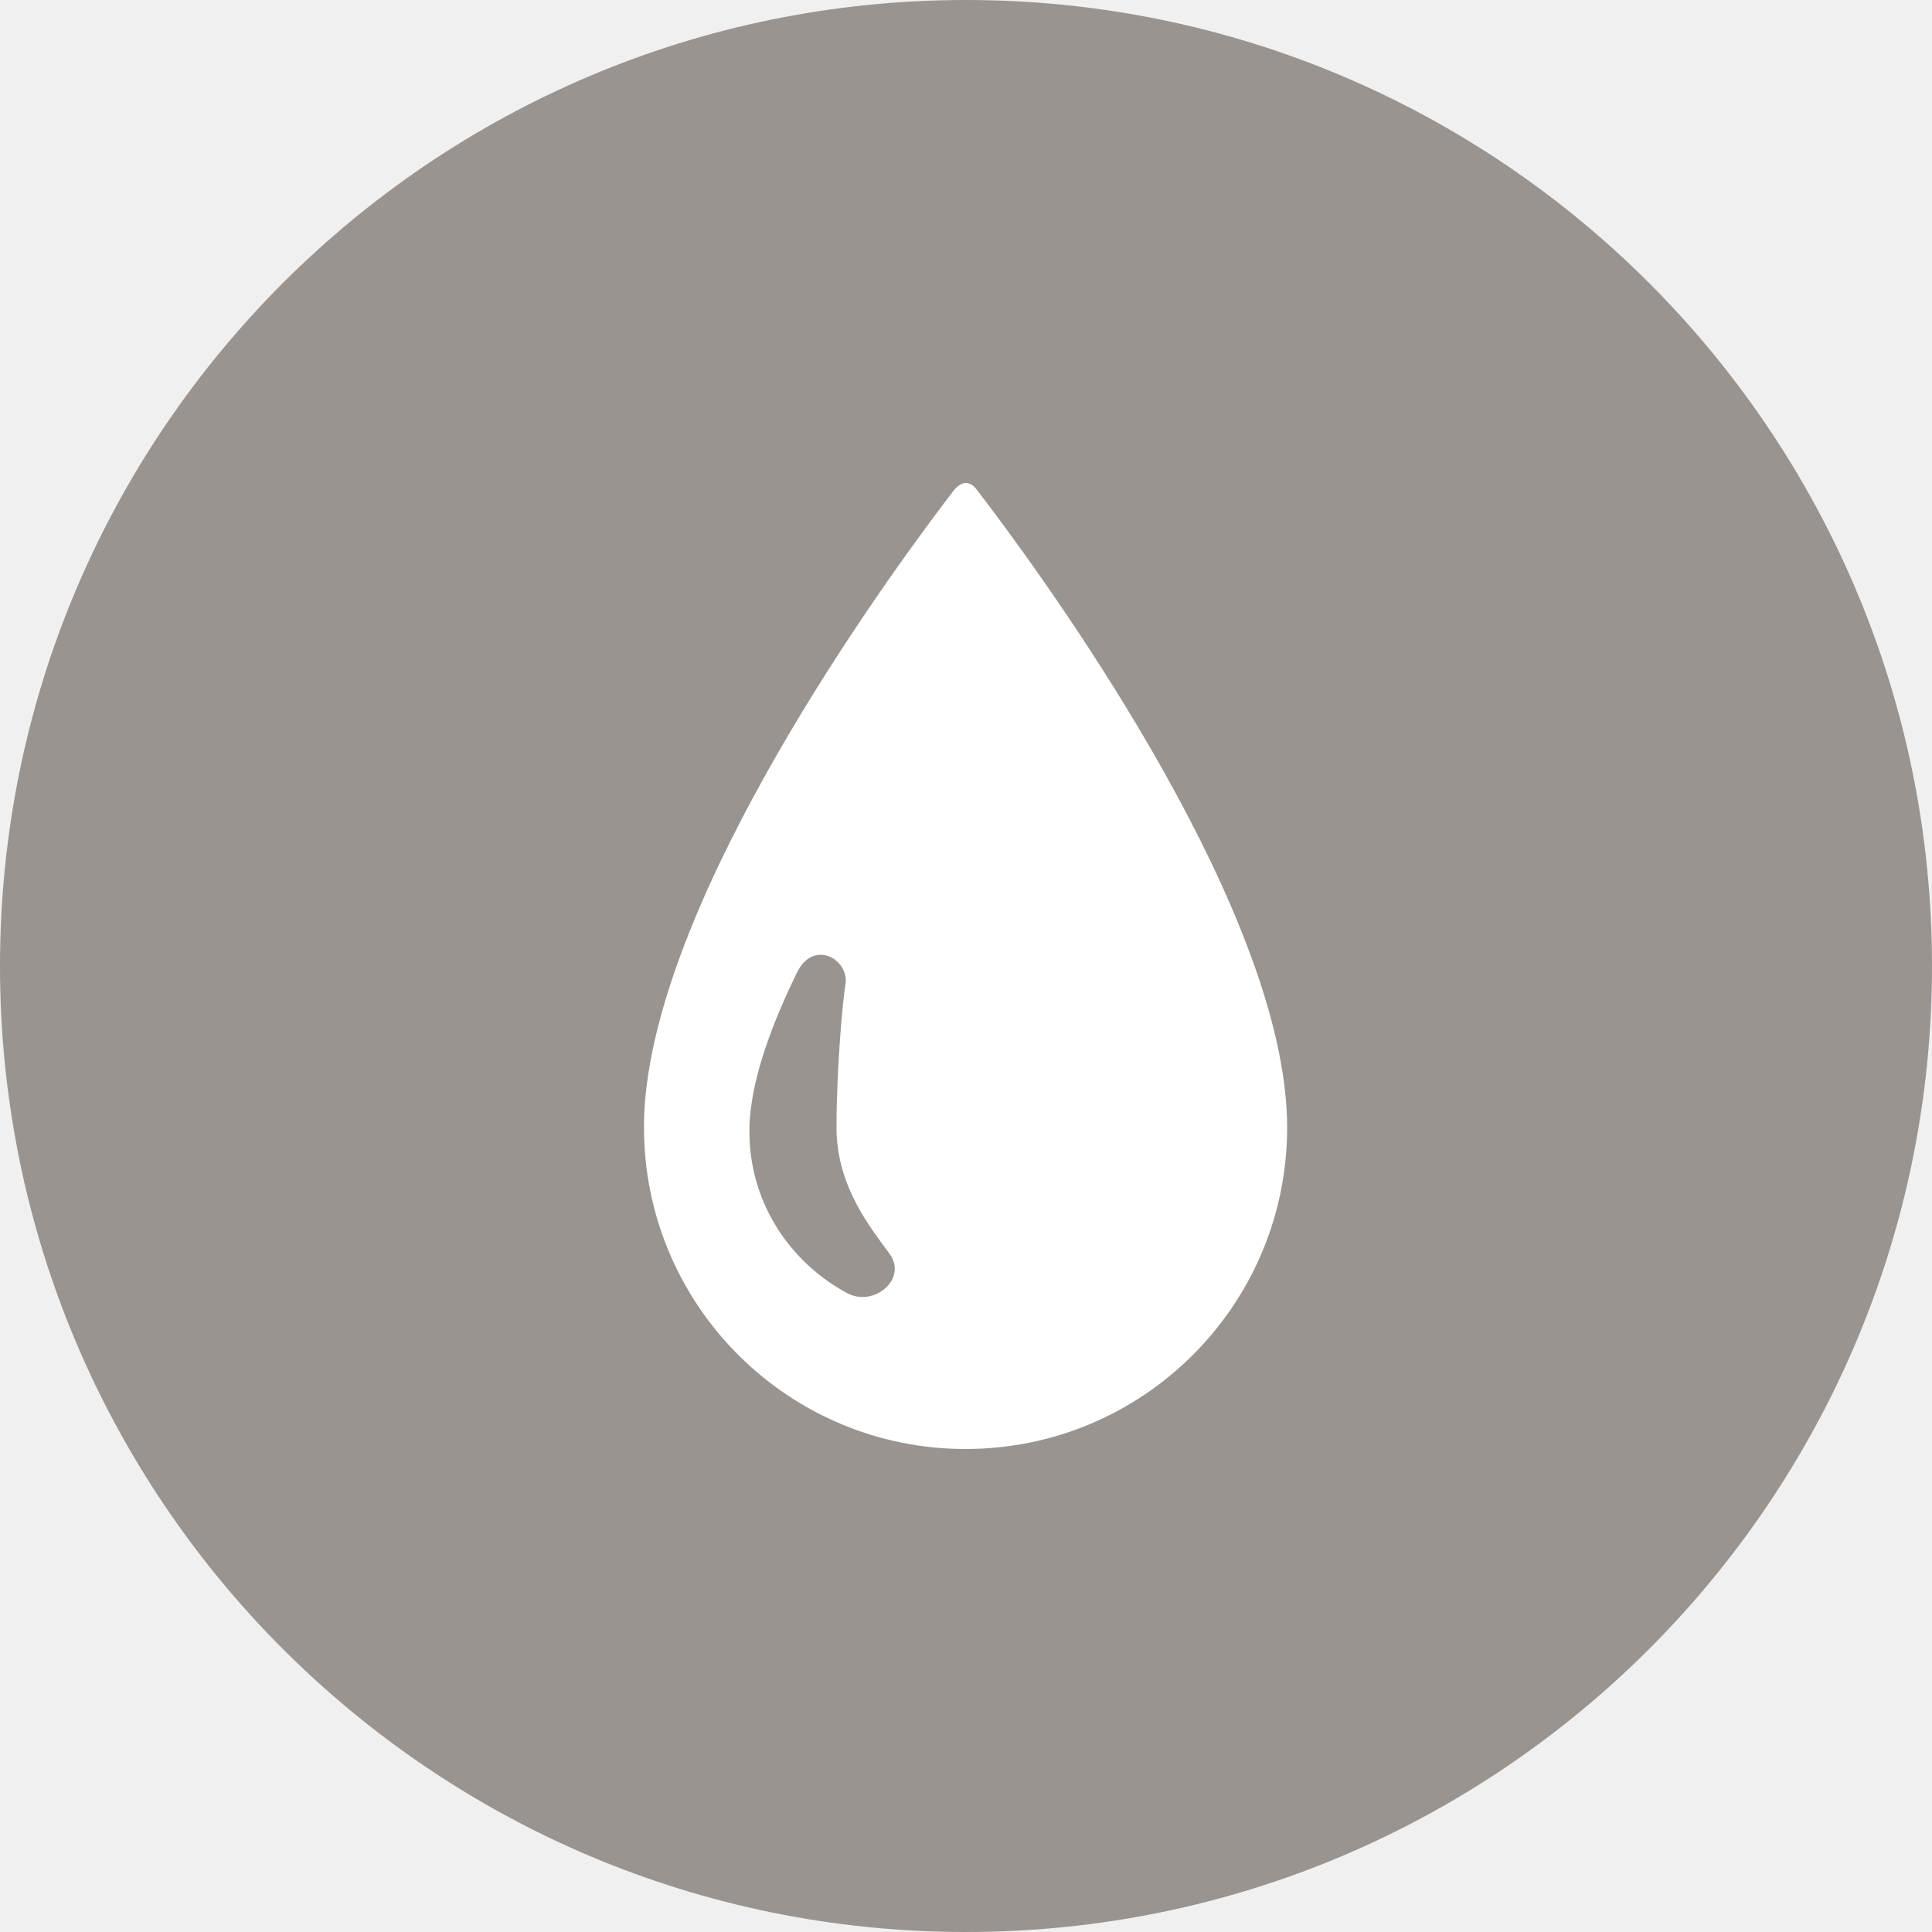
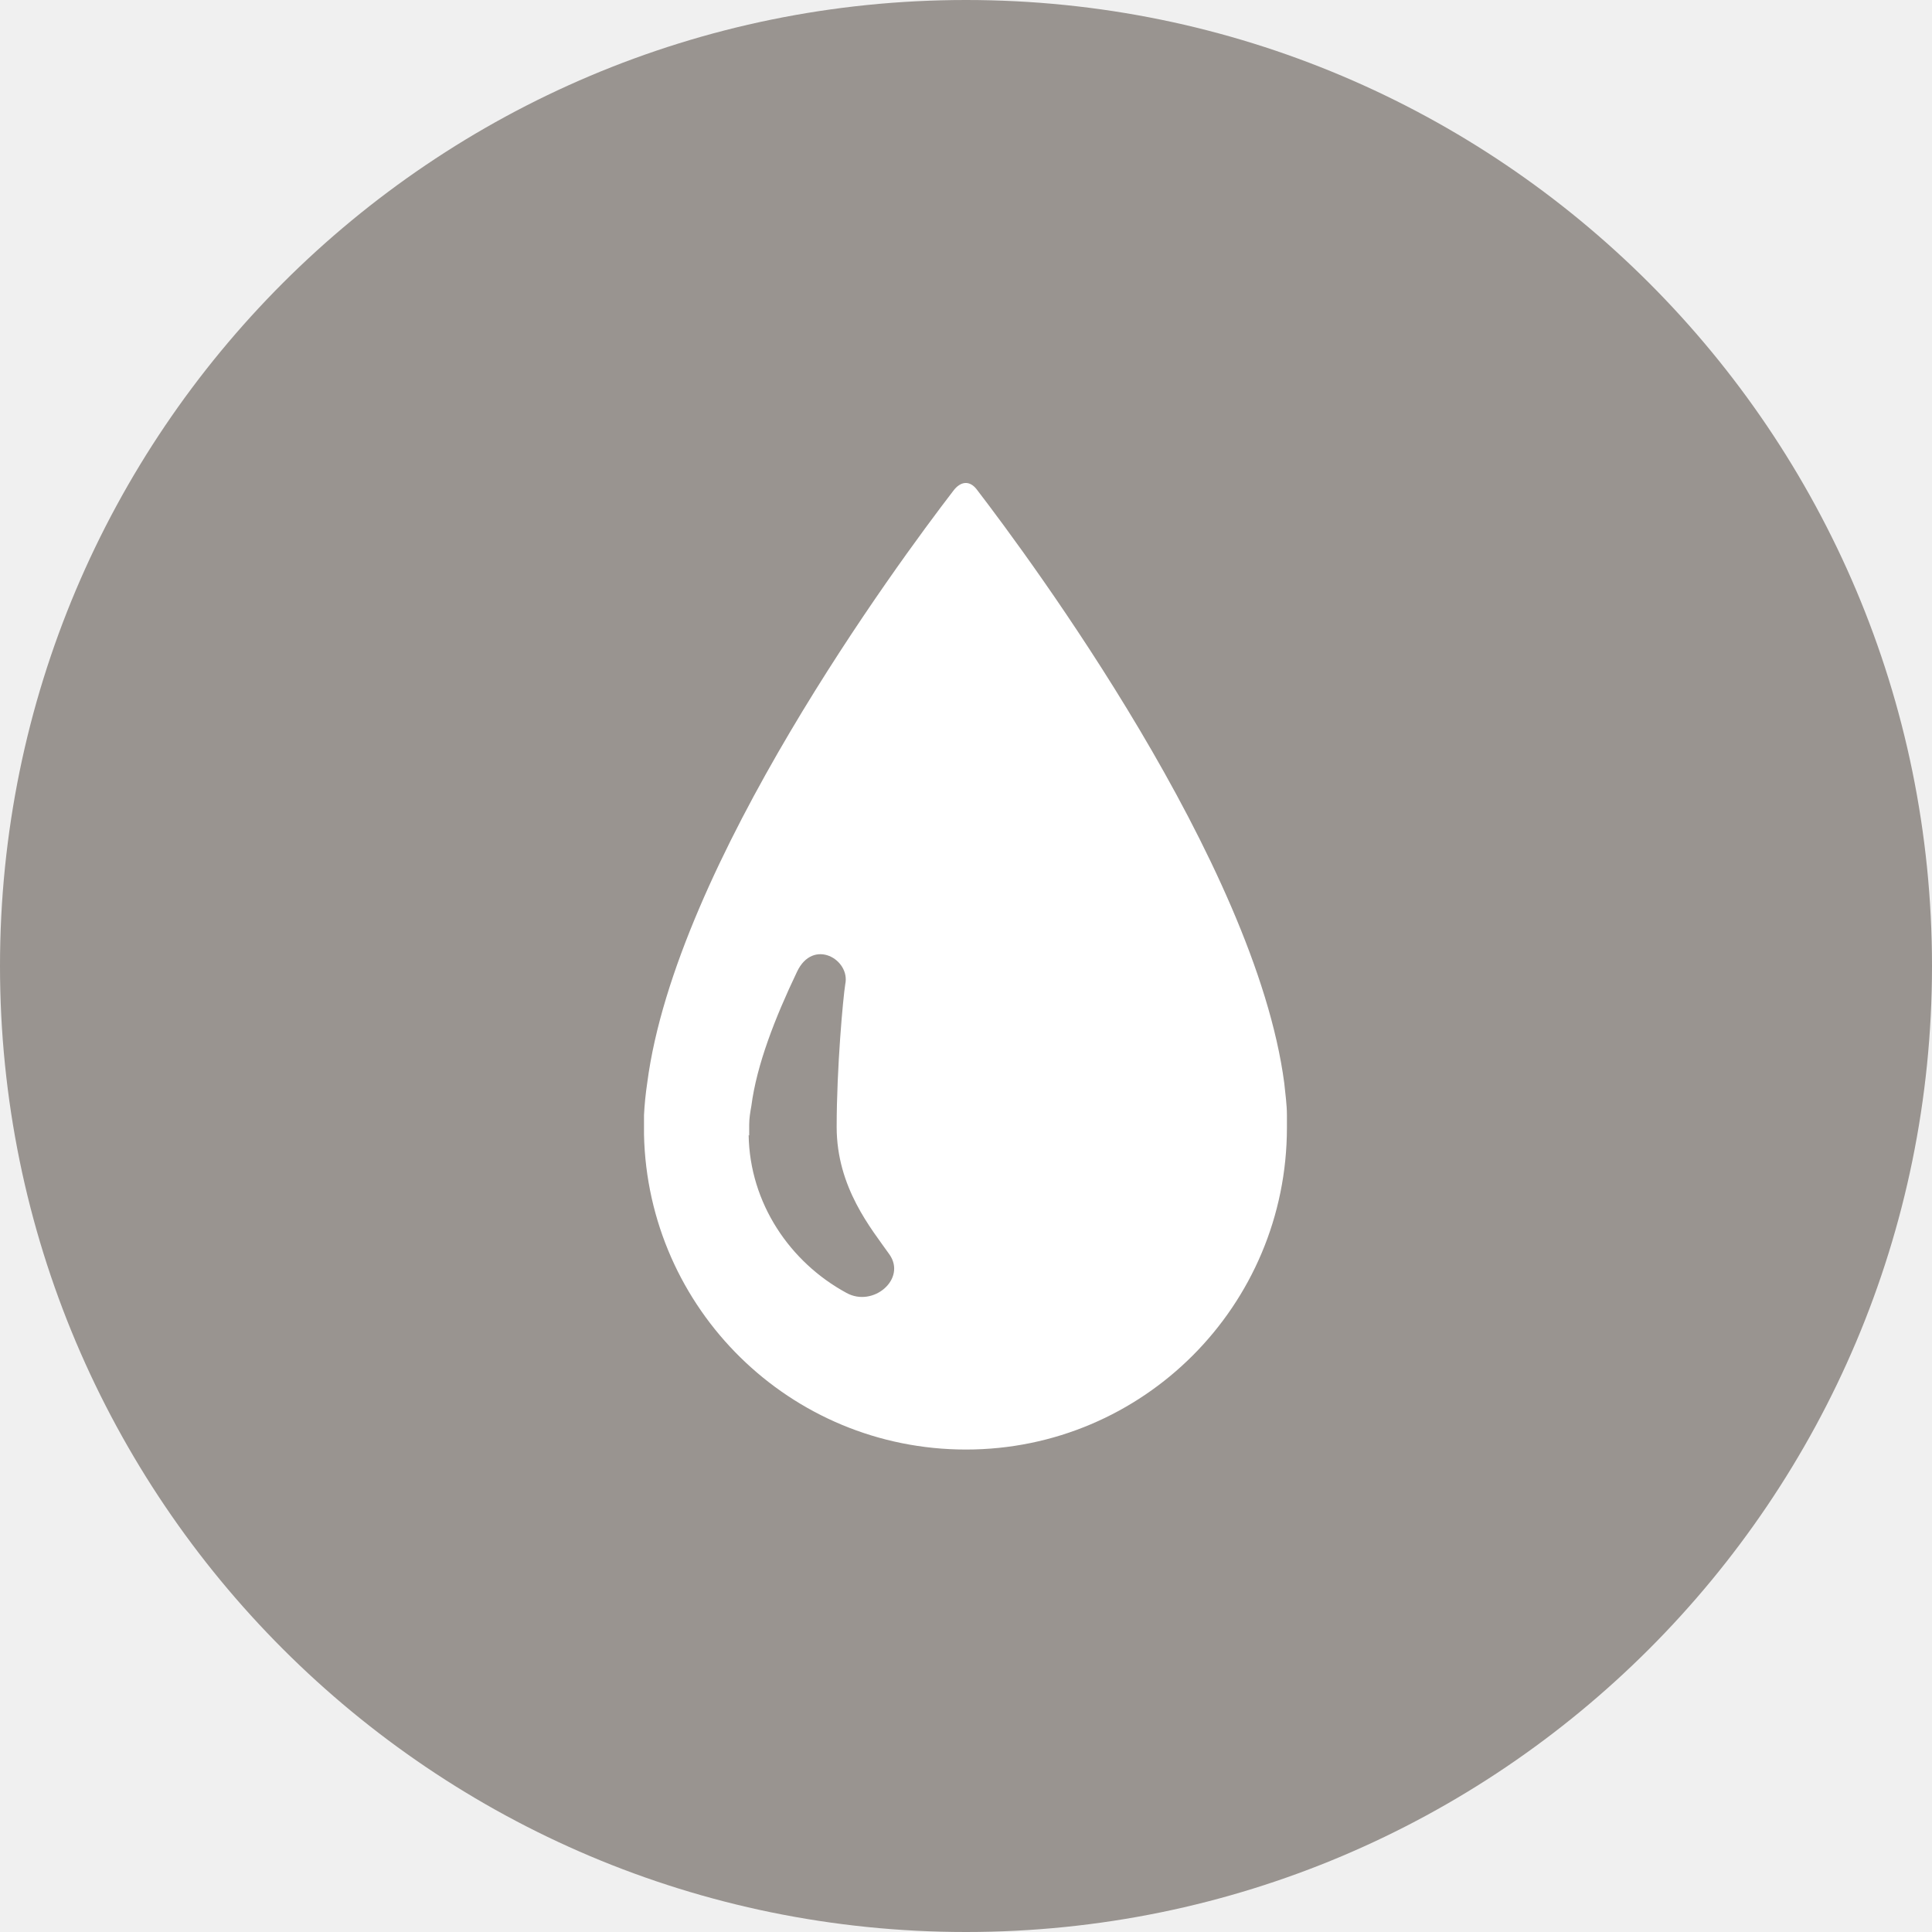
- <svg xmlns="http://www.w3.org/2000/svg" width="36px" height="36px" viewBox="0 0 36 36" version="1.1">
-   <defs />
-   <g id="Water" stroke="none" stroke-width="1" fill="none" fill-rule="evenodd">
-     <g transform="translate(-413, -1359)" id="THE-STATS">
-       <g transform="translate(413, 1148)">
-         <g id="Oval-7-Copy-+-Imported-Layers" transform="translate(0, 211)">
-           <circle id="Oval-7-Copy" fill="#999490" cx="18" cy="18" r="18" />
-           <path d="M23.982,20.881 C23.982,20.853 23.981,20.827 23.98,20.8 C23.978,20.791 23.978,20.784 23.978,20.777 C23.971,20.575 23.952,20.377 23.927,20.181 C23.39,16.071 19.187,10.406 18.198,9.121 C18.067,8.95 17.908,8.96 17.762,9.152 C16.733,10.491 12.591,16.102 12.056,20.181 C12.029,20.376 12.012,20.575 12.004,20.777 C12.004,20.784 12.004,20.792 12.003,20.8 C12.003,20.827 12.002,20.852 12.001,20.881 C12.001,20.923 12,20.965 12,21.007 C12,21.049 12.001,21.089 12.001,21.13 C12.067,24.383 14.722,27 17.992,27 C21.302,27 23.984,24.318 23.984,21.008 C23.984,20.966 23.983,20.924 23.982,20.881 L23.982,20.881 Z M13.965,21.159 C13.964,21.136 13.964,21.113 13.964,21.09 C13.964,21.066 13.964,21.041 13.965,21.02 C13.965,21.003 13.966,20.987 13.966,20.973 C13.97,20.846 13.98,20.734 13.996,20.624 C14.097,19.848 14.436,18.977 14.847,18.128 C15.162,17.479 15.836,17.887 15.753,18.349 C15.707,18.6 15.587,19.9 15.587,21.012 C15.587,22.126 16.249,22.908 16.58,23.369 C16.913,23.831 16.284,24.365 15.782,24.094 C14.728,23.526 13.99,22.434 13.965,21.159 Z" id="Imported-Layers" fill="#FFFFFF" />
-         </g>
+ <svg xmlns="http://www.w3.org/2000/svg" width="36" height="36">
+   <g fill="none">
+     <g>
+       <g transform="translate(0 0)">
+         <circle cx="18" cy="18" r="18" fill="#999490" />
+         <path fill="#fff" d="M23.98 20.88c0-.03 0-.05 0-.08 0 0 0-.02 0-.02 0-.2-.03-.4-.05-.6-.54-4.1-4.74-9.77-5.73-11.06-.13-.17-.3-.16-.44.03-1.03 1.34-5.17 6.95-5.7 11.03-.03.2-.05.4-.06.6 0 0 0 0 0 .02 0 .03 0 .05 0 .08 0 .04 0 .08 0 .13s0 .1 0 .13c.07 3.25 2.72 5.87 6 5.87 3.3 0 5.98-2.68 5.98-6 0-.03 0-.08 0-.12zm-10.02.28c0-.02 0-.05 0-.07 0-.03 0-.06 0-.08 0-.02 0-.03 0-.05 0-.12.02-.24.04-.35.1-.77.44-1.64.85-2.5.3-.64 1-.23.9.23-.04.25-.16 1.55-.16 2.66 0 1.13.65 1.9.98 2.37.33.46-.3 1-.8.72-1.05-.57-1.8-1.67-1.82-2.94z" />
      </g>
    </g>
  </g>
</svg>
